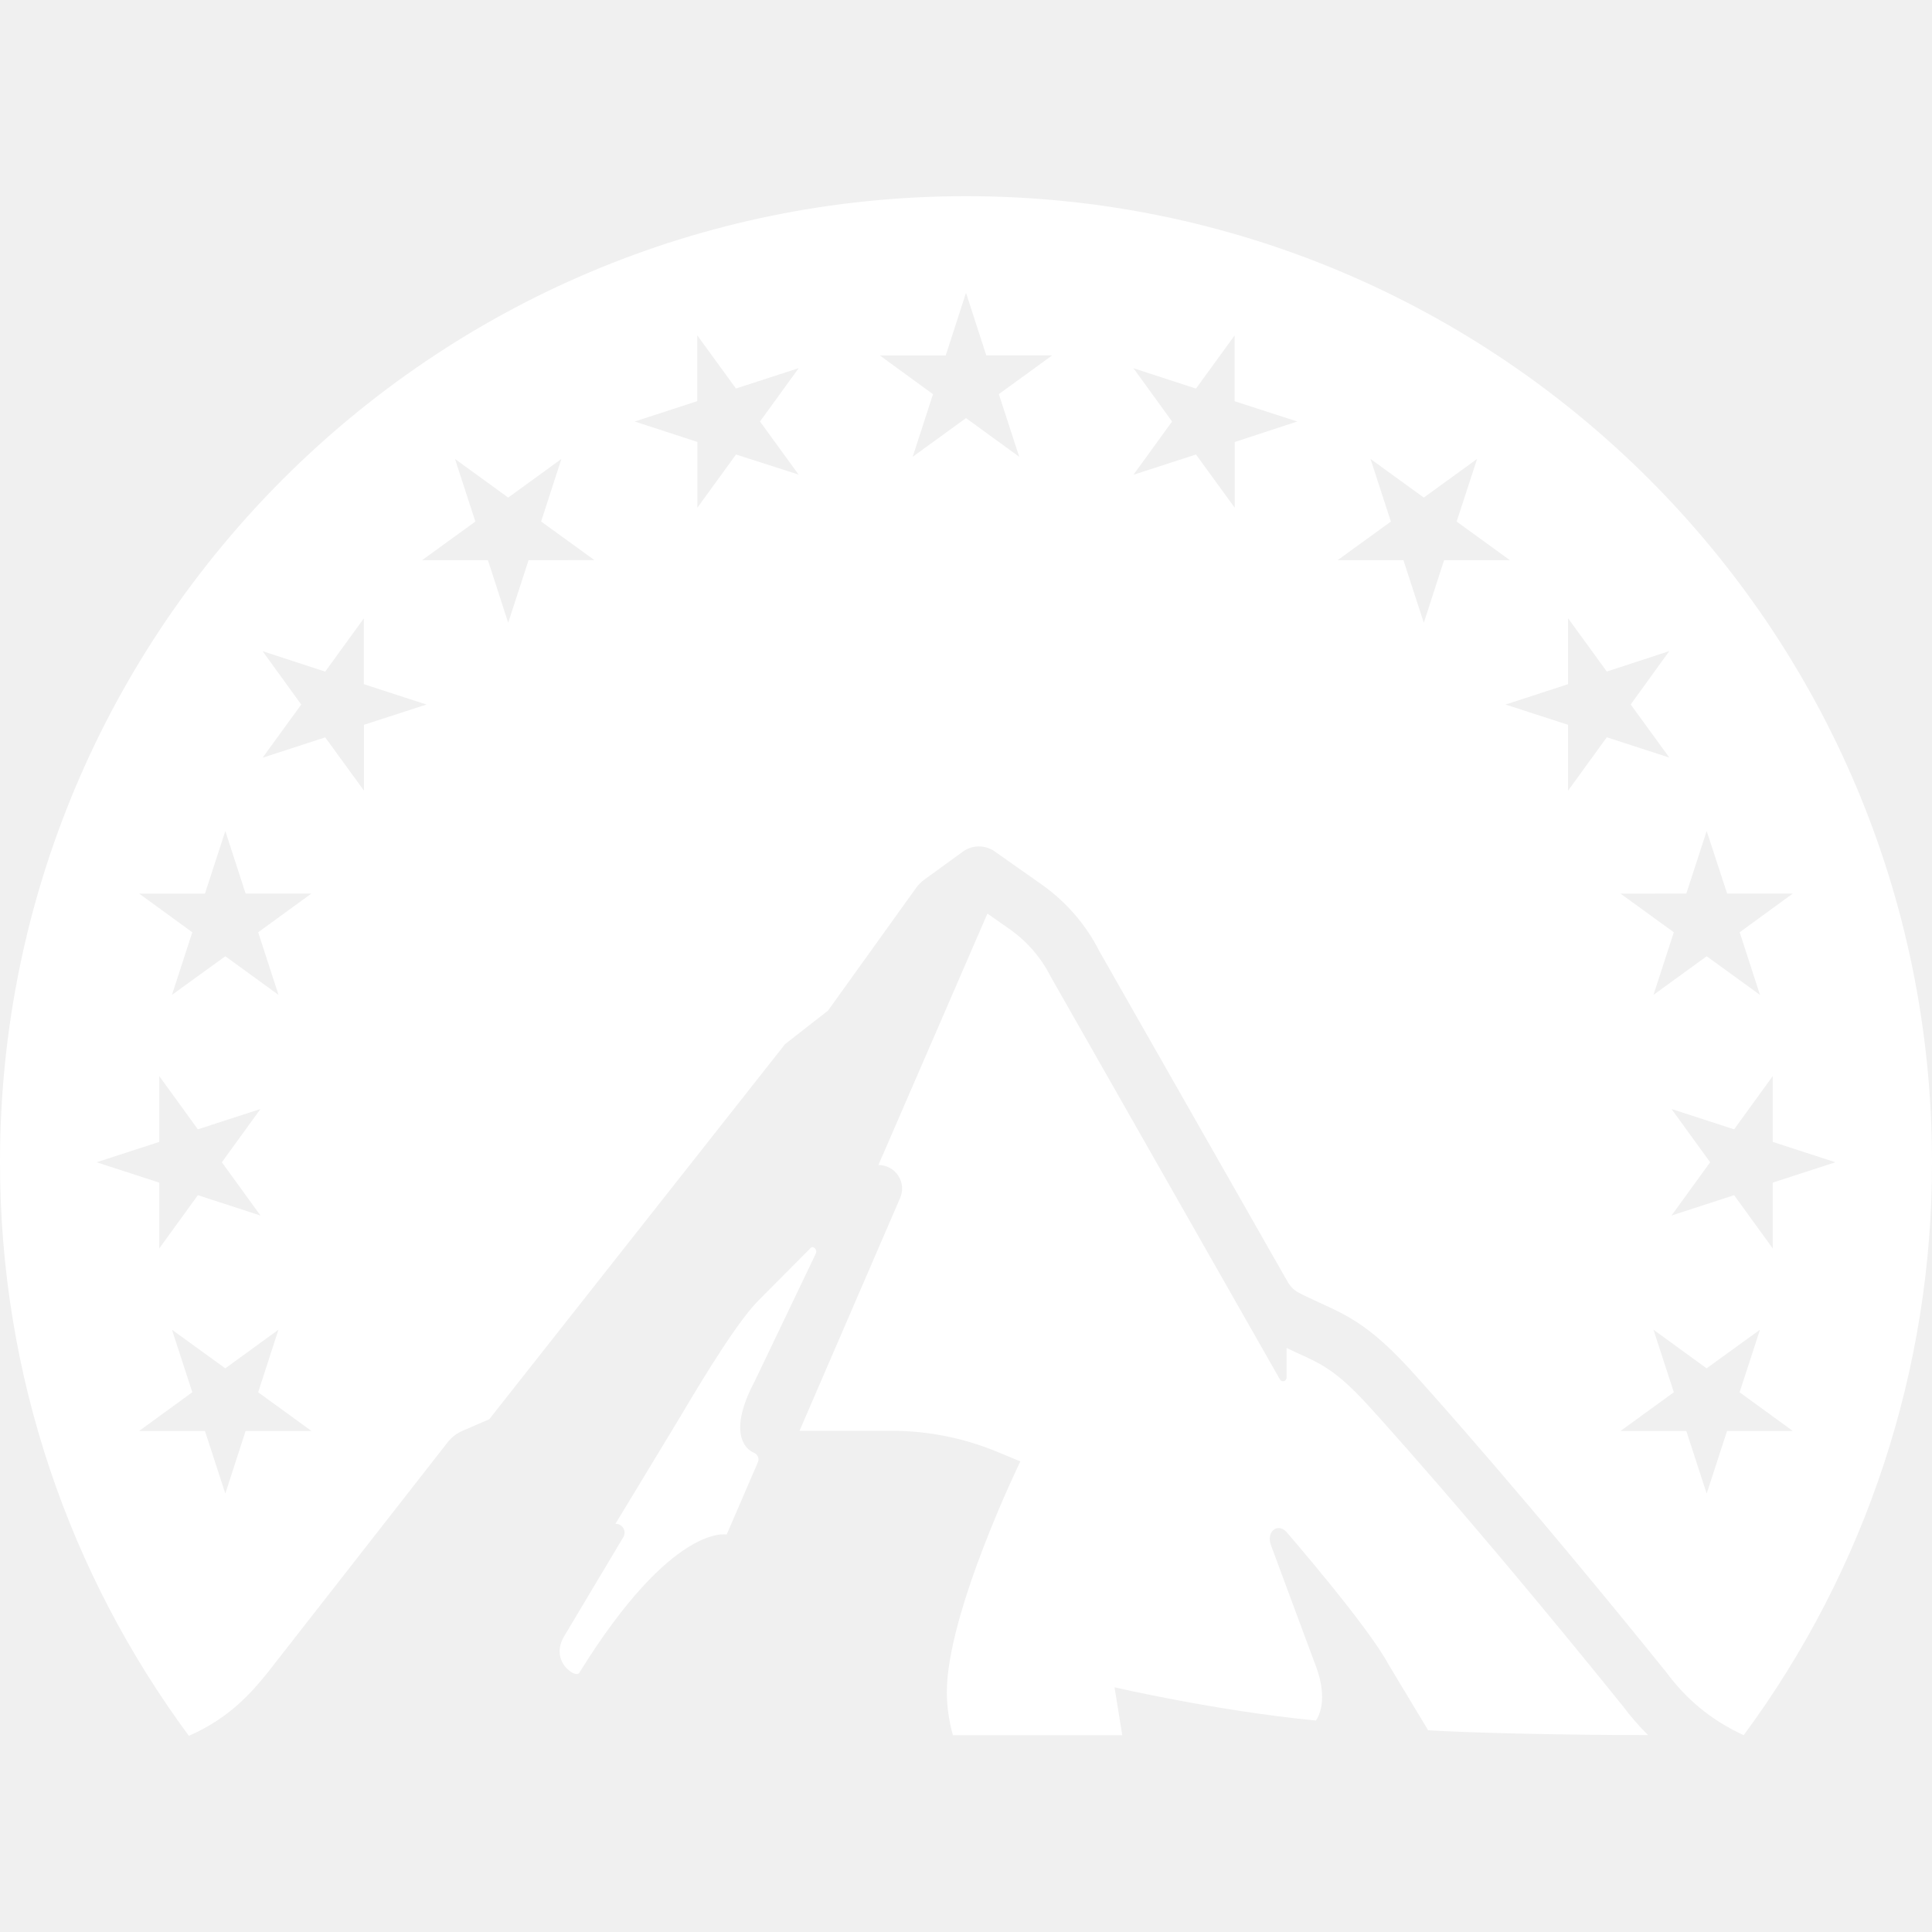
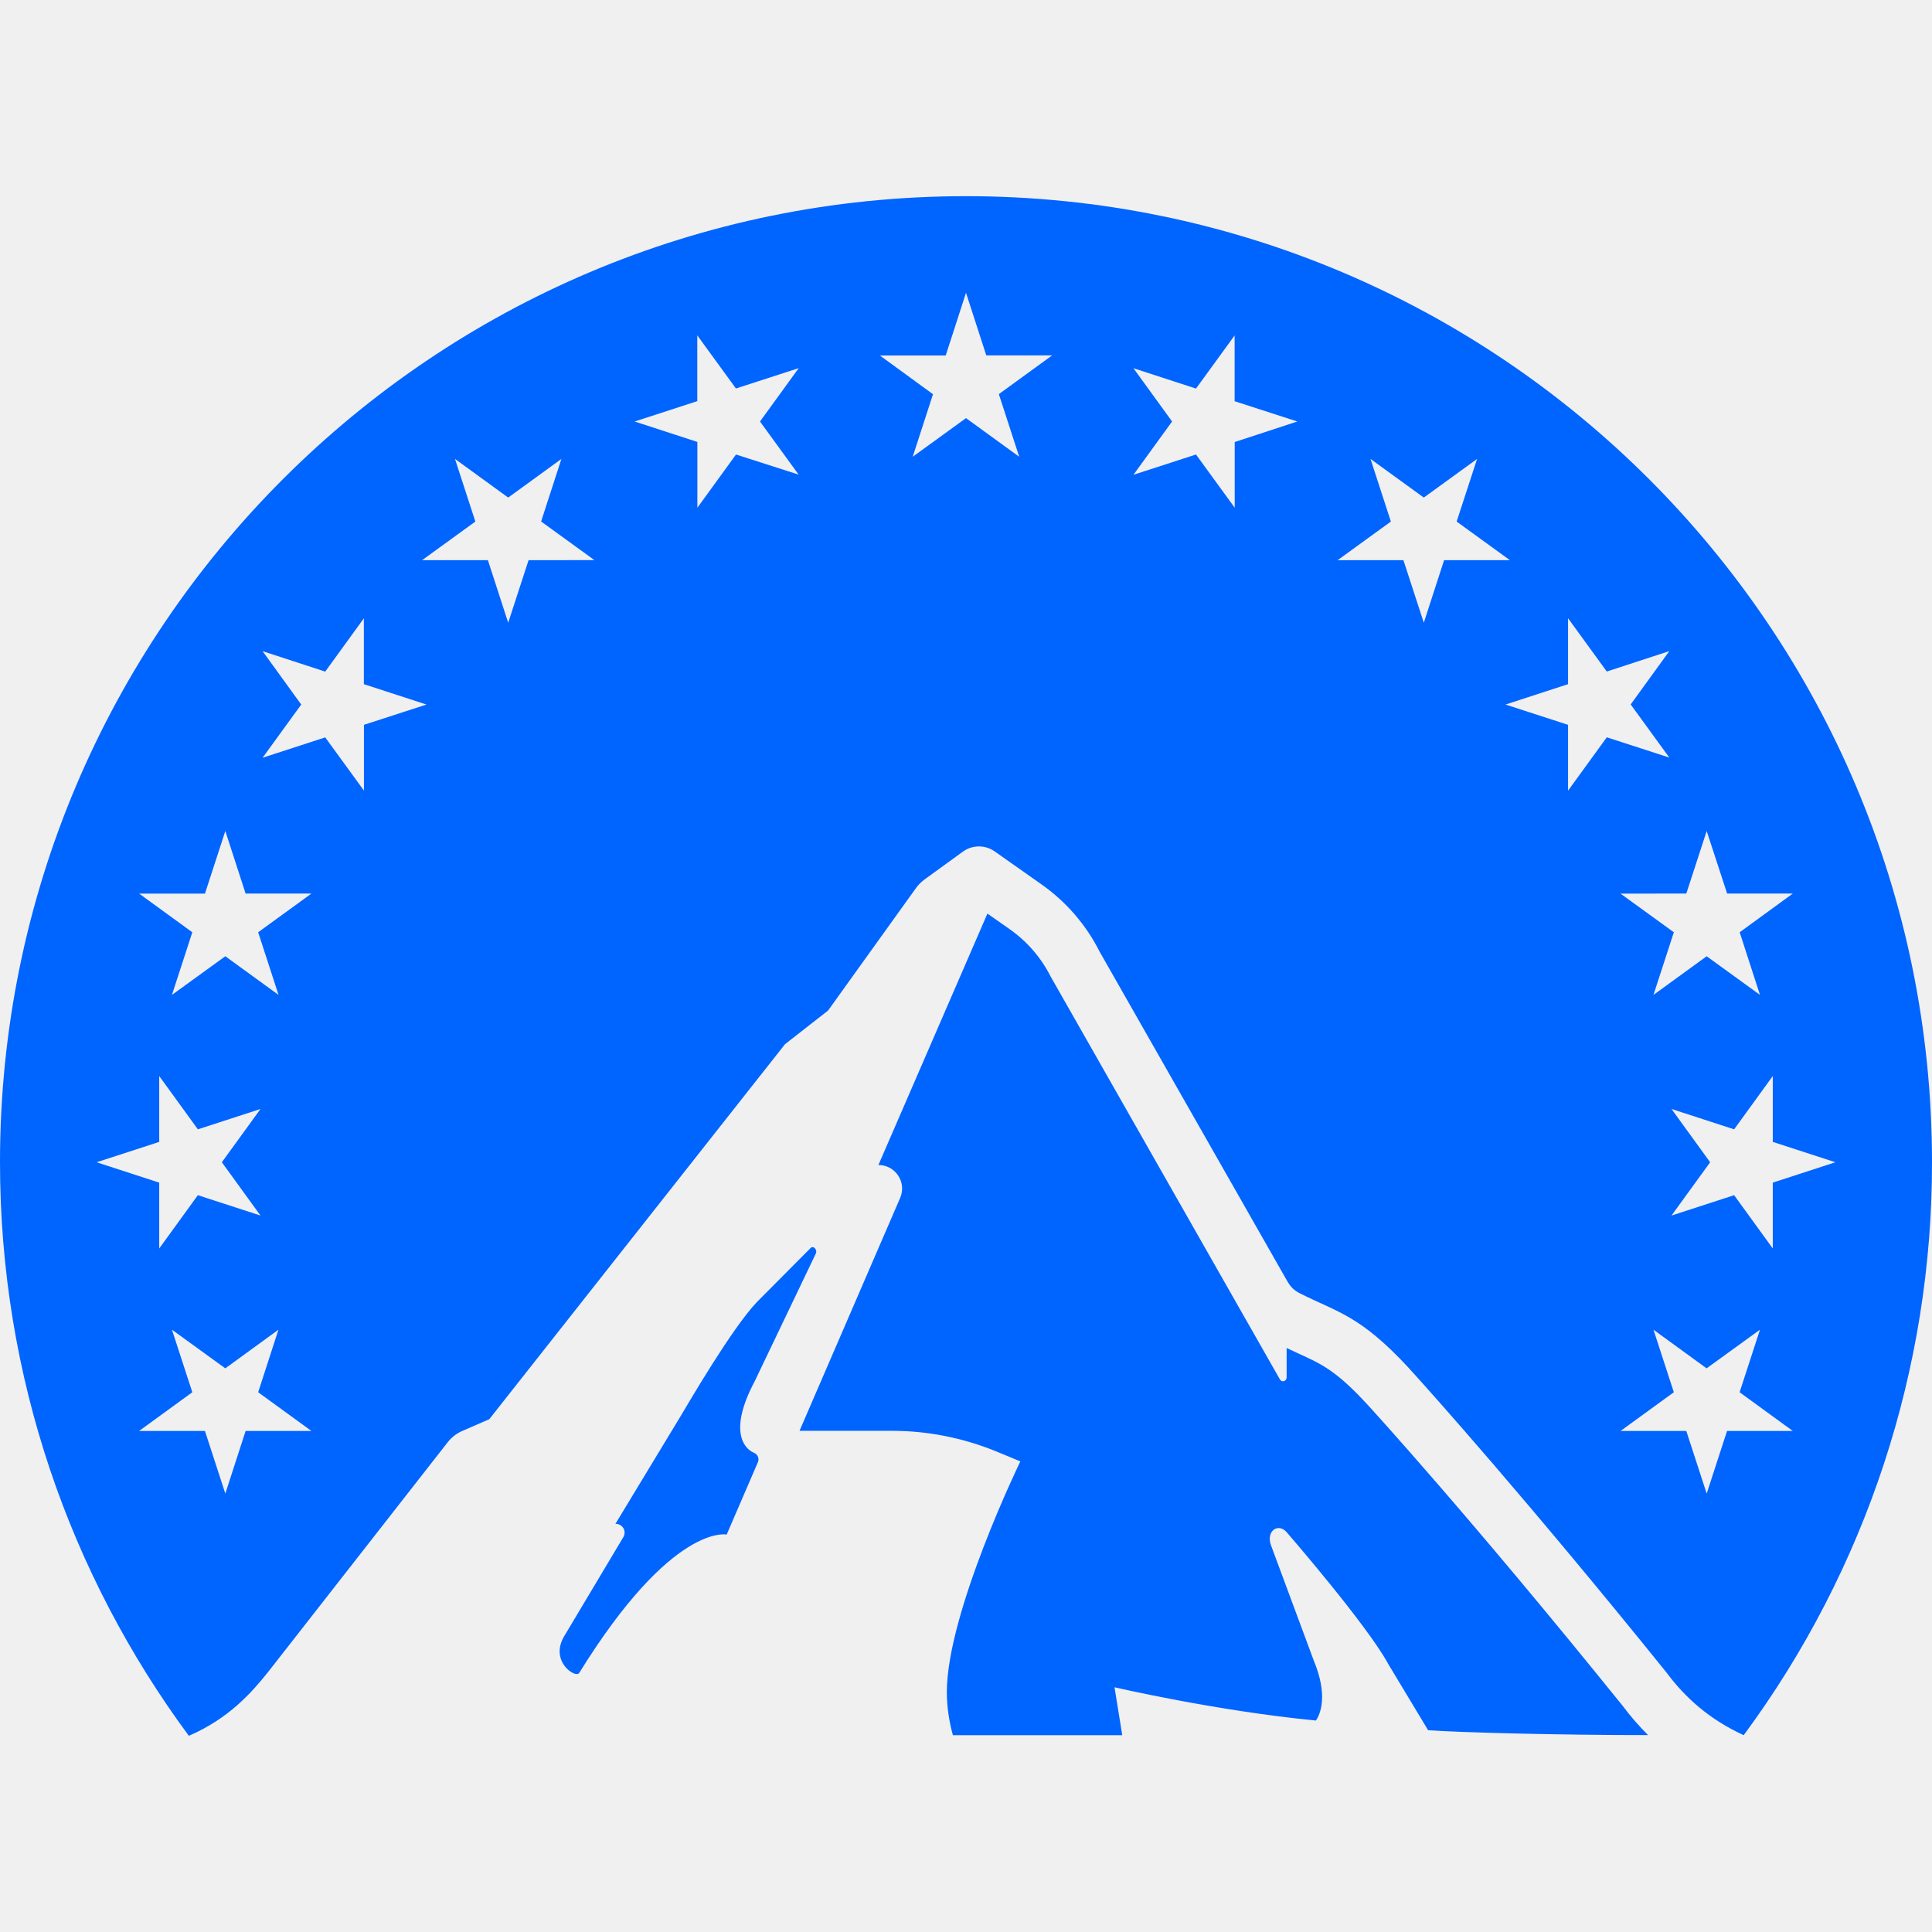
- <svg xmlns="http://www.w3.org/2000/svg" fill="#ffffff" role="img" viewBox="0 0 24 24">
+ <svg xmlns="http://www.w3.org/2000/svg" fill="#0064FF" role="img" viewBox="0 0 24 24">
  <path d="M16.347 21.373c.057-.084.151-.314-.025-.74l-.53-1.428c-.073-.182.084-.293.19-.173 0 0 1.004 1.157 1.264 1.64l.495.822c.425.028 1.6.06 2.732.06a3.26 3.26 0 0 1-.316-.364c-1.93-2.392-3.154-3.724-3.166-3.737-.391-.426-.572-.508-.87-.643a4.82 4.82 0 0 1-.138-.065v.364c0 .047-.057.073-.086.022l-2.846-5.001a1.598 1.598 0 0 0-.508-.587l-.277-.194-1.354 3.123c.212 0 .354.216.27.409l-1.25 2.893h1.147c.443 0 .883.087 1.294.255l.302.125s-.913 1.878-.913 2.867c0 .181.028.362.075.534h2.104l-.096-.595s1.266.294 2.502.413M12 2.437c-6.627 0-12 5.373-12 12 0 2.669.873 5.133 2.346 7.126.503-.218.783-.542.983-.791l2.234-2.858a.467.467 0 0 1 .179-.138l.336-.146 3.674-4.659.534-.417 1.094-1.524a.482.482 0 0 1 .101-.102l.478-.347a.34.34 0 0 1 .398-.004l.578.407c.308.216.557.504.726.84l2.322 4.077c.051.09.09.129.182.174.454.227.732.268 1.33.913.277.304 1.495 1.666 3.203 3.784.236.318.538.588.963.783A11.948 11.948 0 0 0 24 14.437c0-6.627-5.373-12-12-12M3.236 15.1l-.778-.253-.48.662v-.818l-.778-.253.778-.253v-.818l.48.662.778-.253-.48.662Zm-.185 2.676-.252.778-.253-.778h-.818l.661-.481-.253-.777.663.48.66-.48-.252.777.662.481Zm.156-6.195.253.778-.661-.48-.663.48.253-.778-.66-.48h.817l.253-.778.252.777h.818Zm1.314-1.76L4.04 9.16l-.778.253.48-.661-.48-.663.778.254.48-.662v.818l.778.253-.777.252Zm2.045-2.862-.253.777-.252-.777h-.818l.662-.48-.253-.778.661.48.661-.48-.252.777.662.48Zm2.577-1.313-.48.661V5.49l-.779-.254.778-.253v-.817l.48.66.78-.253-.481.663.48.66zm3.265-.75.253.778-.661-.48-.662.48.252-.777-.66-.481h.818L12 3.637l.252.778h.818zm2.93.595v.816l-.481-.661-.777.252.48-.662-.48-.662.777.253.48-.66v.817l.779.252zm5.426 8.285.778.253.48-.662v.818l.778.253-.778.253v.818l-.48-.662-.778.253.48-.662zm-3.077-6.04-.253-.777h-.818l.662-.48-.253-.778.662.48.662-.48-.254.778.662.48h-.818zm1.792 2.086v-.818l-.777-.252.777-.253V7.68l.481.662.777-.254-.48.663.48.66-.777-.252zm1.469 1.278.253-.777.254.777h.816l-.66.481.252.778-.662-.48-.661.48.253-.778-.662-.48zm.506 6.676-.253.778-.253-.778h-.817l.662-.481-.253-.777.66.48.663-.48-.253.777.661.481zm-12.08-.615.76-1.588c.024-.048-.032-.108-.067-.067l-.664.668c-.313.329-.847 1.25-.95 1.421l-.808 1.335a.109.109 0 0 1 .1.162l-.739 1.238c-.18.309.145.523.189.452 1.157-1.868 1.832-1.719 1.832-1.719l.387-.897c.022-.047-.001-.1-.05-.12-.12-.05-.316-.27.01-.885z" />
</svg>
